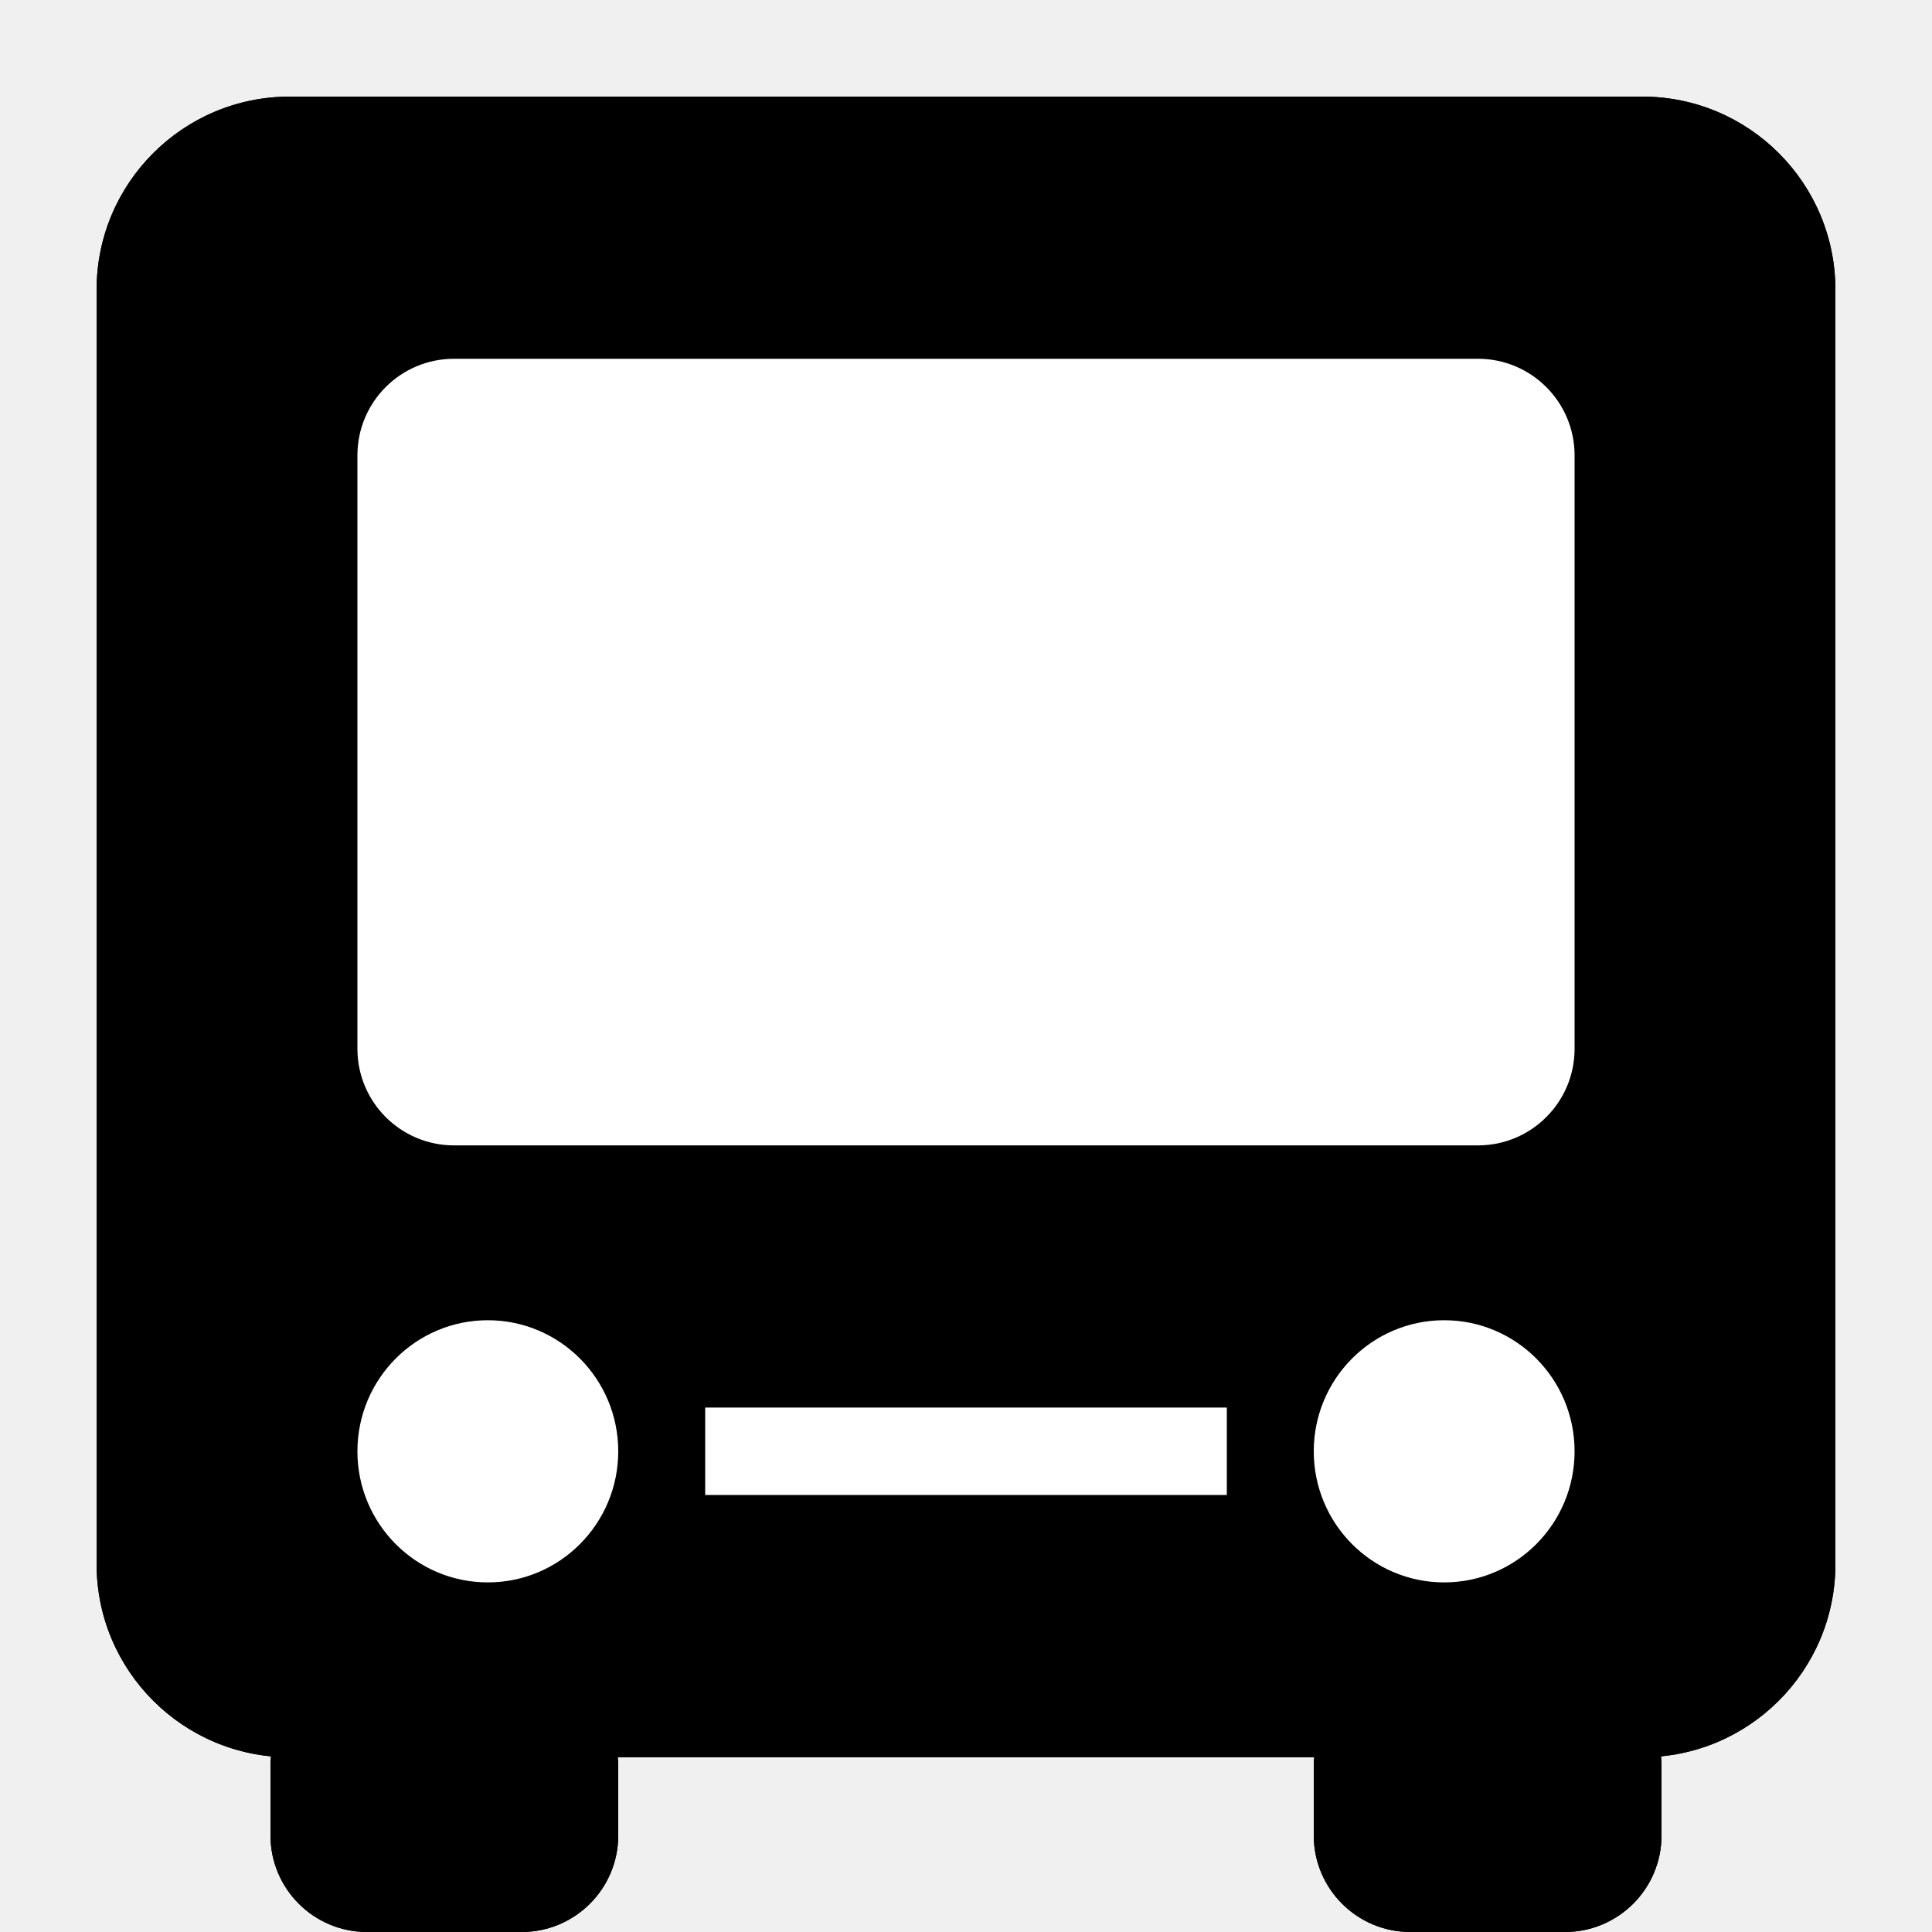
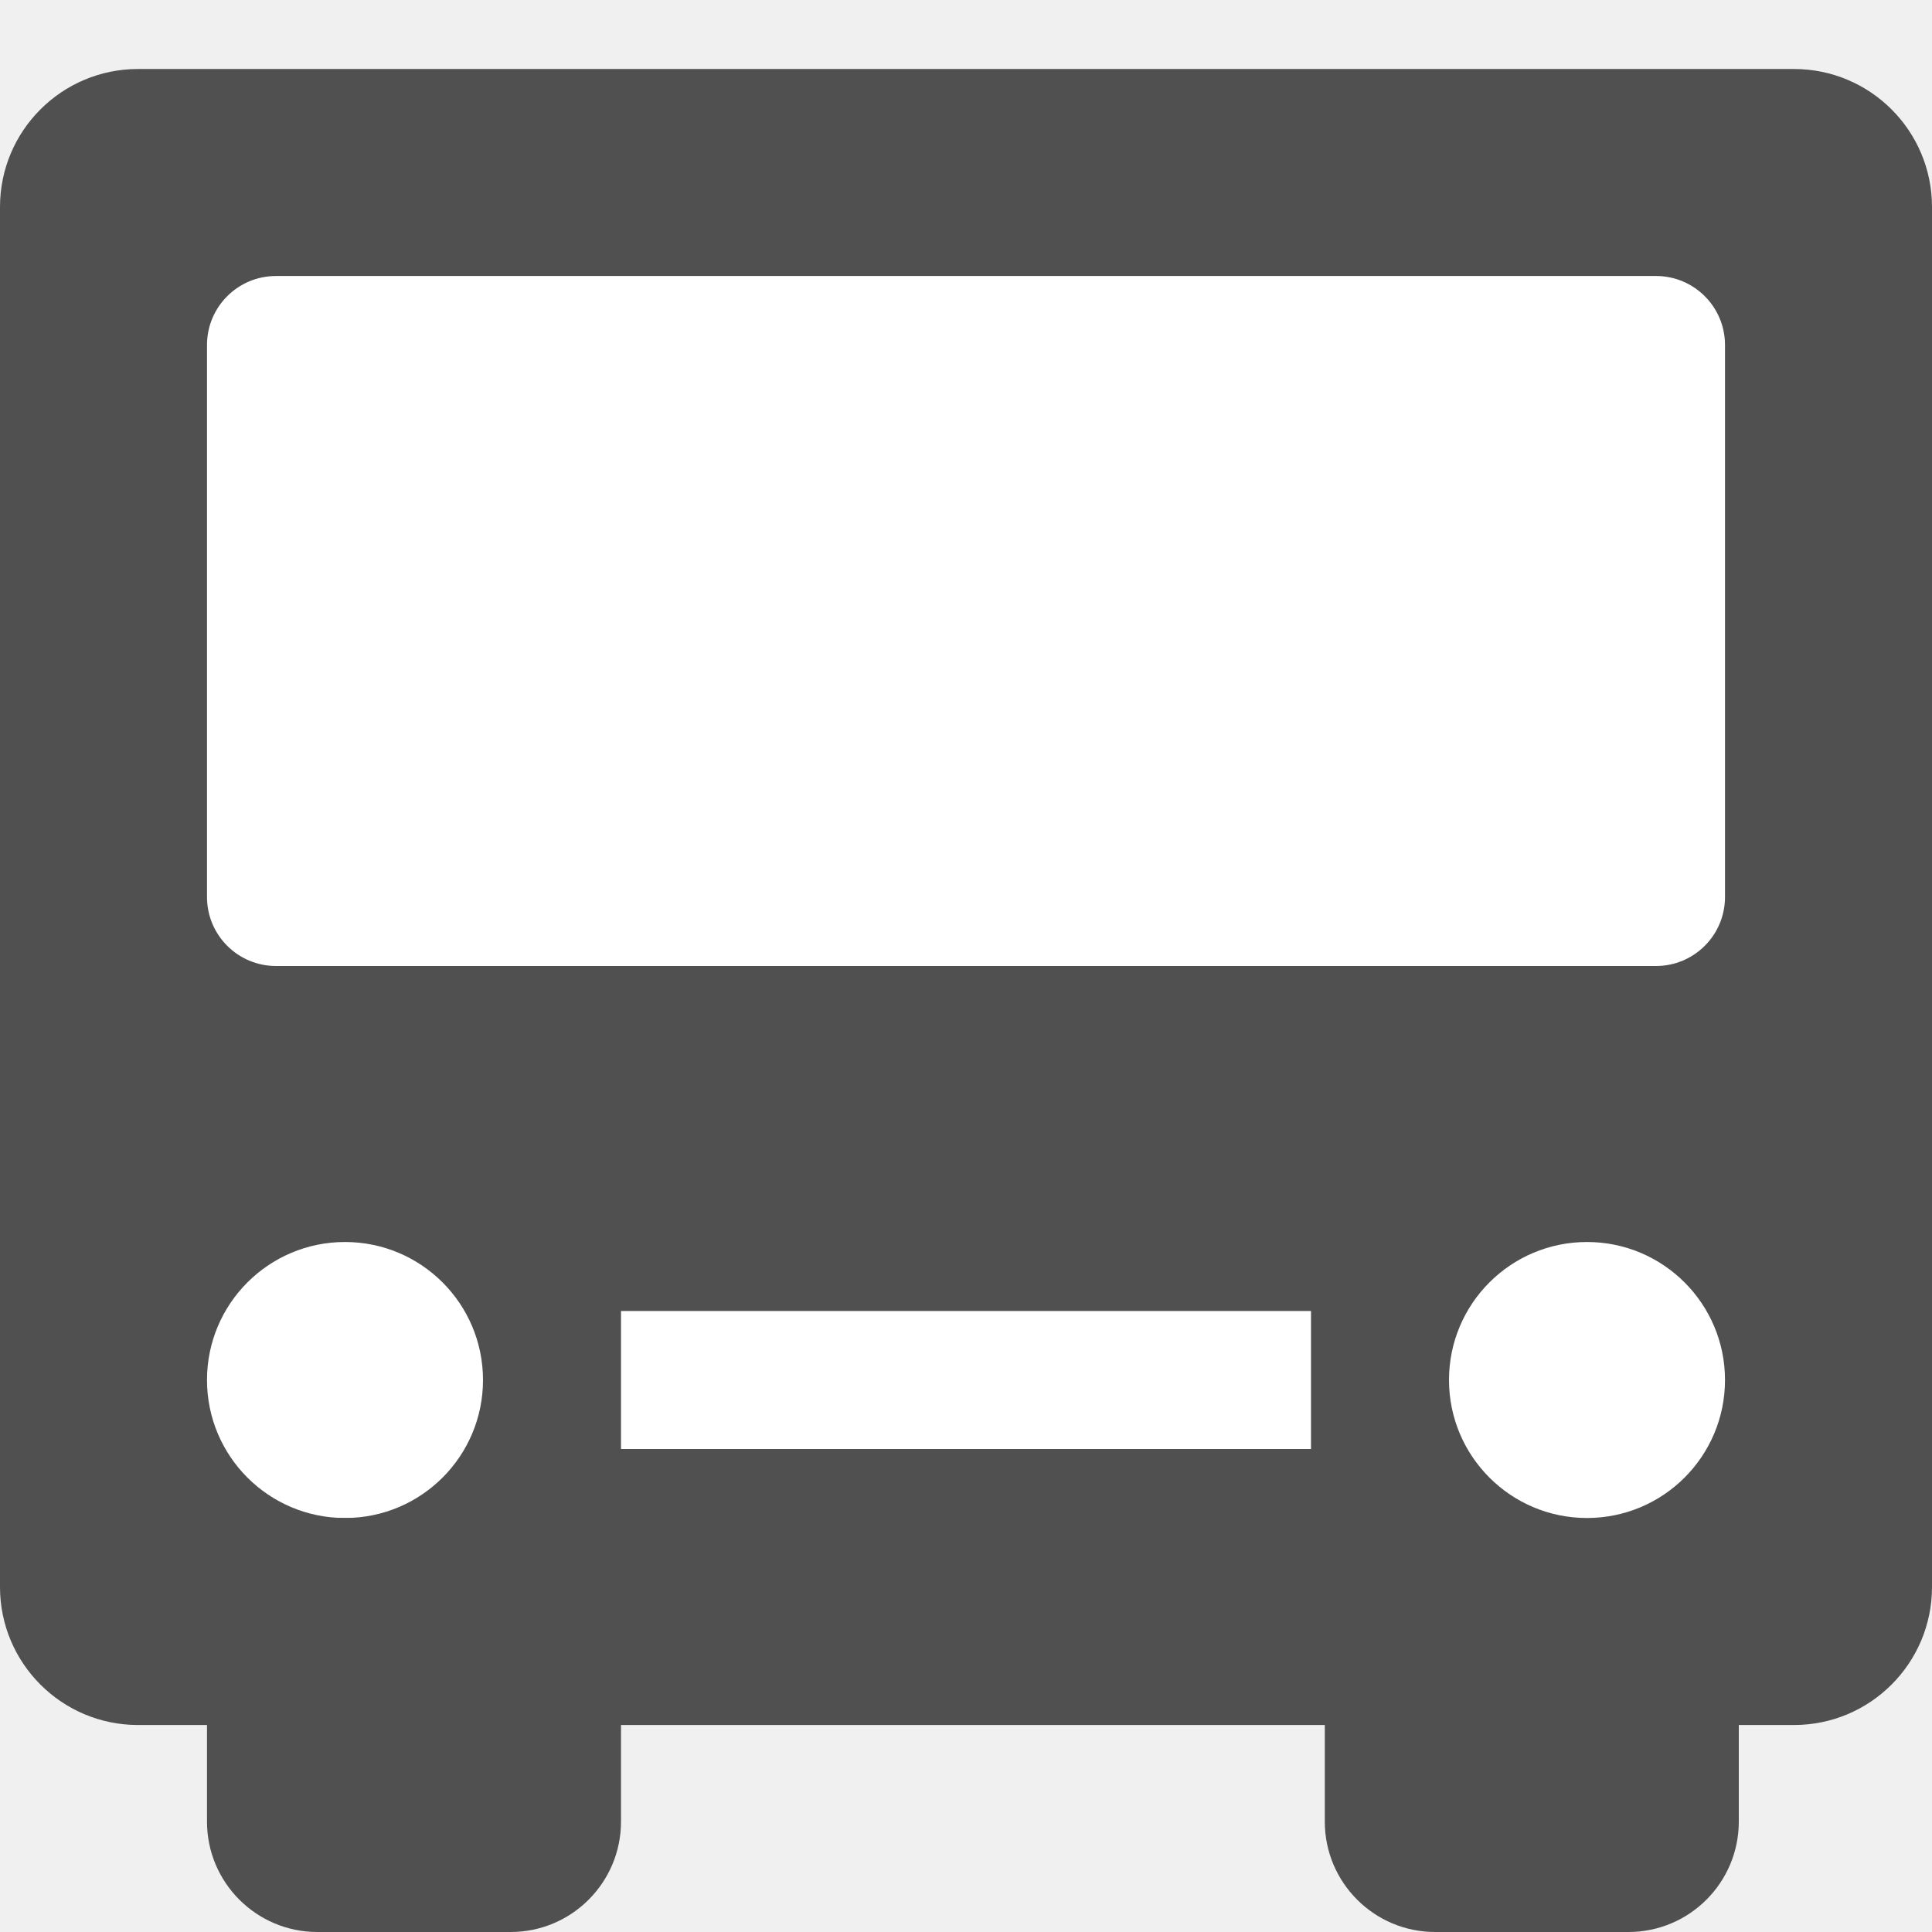
- <svg xmlns="http://www.w3.org/2000/svg" width="20" height="20" viewBox="0 0 20 20" fill="none">
-   <rect x="1" y="1" width="18" height="17.191" rx="2" fill="black" />
-   <ellipse cx="5.05" cy="15.024" rx="1.35" ry="1.357" fill="white" />
-   <ellipse cx="14.95" cy="15.024" rx="1.35" ry="1.357" fill="white" />
-   <rect x="7.3" y="14.571" width="5.4" height="0.905" fill="white" />
-   <rect x="3.7" y="3.714" width="12.6" height="8.143" rx="1" fill="white" />
-   <rect x="2.8" y="17.286" width="3.6" height="2.714" rx="1" fill="black" />
-   <rect x="13.6" y="17.286" width="3.6" height="2.714" rx="1" fill="black" />
-   <rect x="1" y="1" width="18" height="17.191" rx="2" fill="black" />
-   <ellipse cx="5.05" cy="15.024" rx="1.35" ry="1.357" fill="white" />
-   <ellipse cx="14.95" cy="15.024" rx="1.35" ry="1.357" fill="white" />
-   <rect x="7.3" y="14.571" width="5.4" height="0.905" fill="white" />
-   <rect x="3.7" y="3.714" width="12.6" height="8.143" rx="1" fill="white" />
-   <rect x="2.8" y="17.286" width="3.6" height="2.714" rx="1" fill="black" />
-   <rect x="13.6" y="17.286" width="3.6" height="2.714" rx="1" fill="black" />
+ <svg xmlns="http://www.w3.org/2000/svg" width="14" height="14" viewBox="0 0 14 14" fill="none">
+   <rect y="0.5" width="14" height="12" rx="1" fill="#505050" />
+   <rect x="1.5" y="2" width="11" height="5" rx="0.5" fill="white" />
+   <circle cx="2.5" cy="10" r="1" fill="white" />
+   <rect x="1.5" y="11" width="3" height="3" rx="0.8" fill="#505050" />
+   <rect x="9.6" y="11" width="3" height="3" rx="0.8" fill="#505050" />
+   <circle cx="11.5" cy="10" r="1" fill="white" />
+   <rect x="4.5" y="9.5" width="5" height="1" fill="white" />
</svg>
